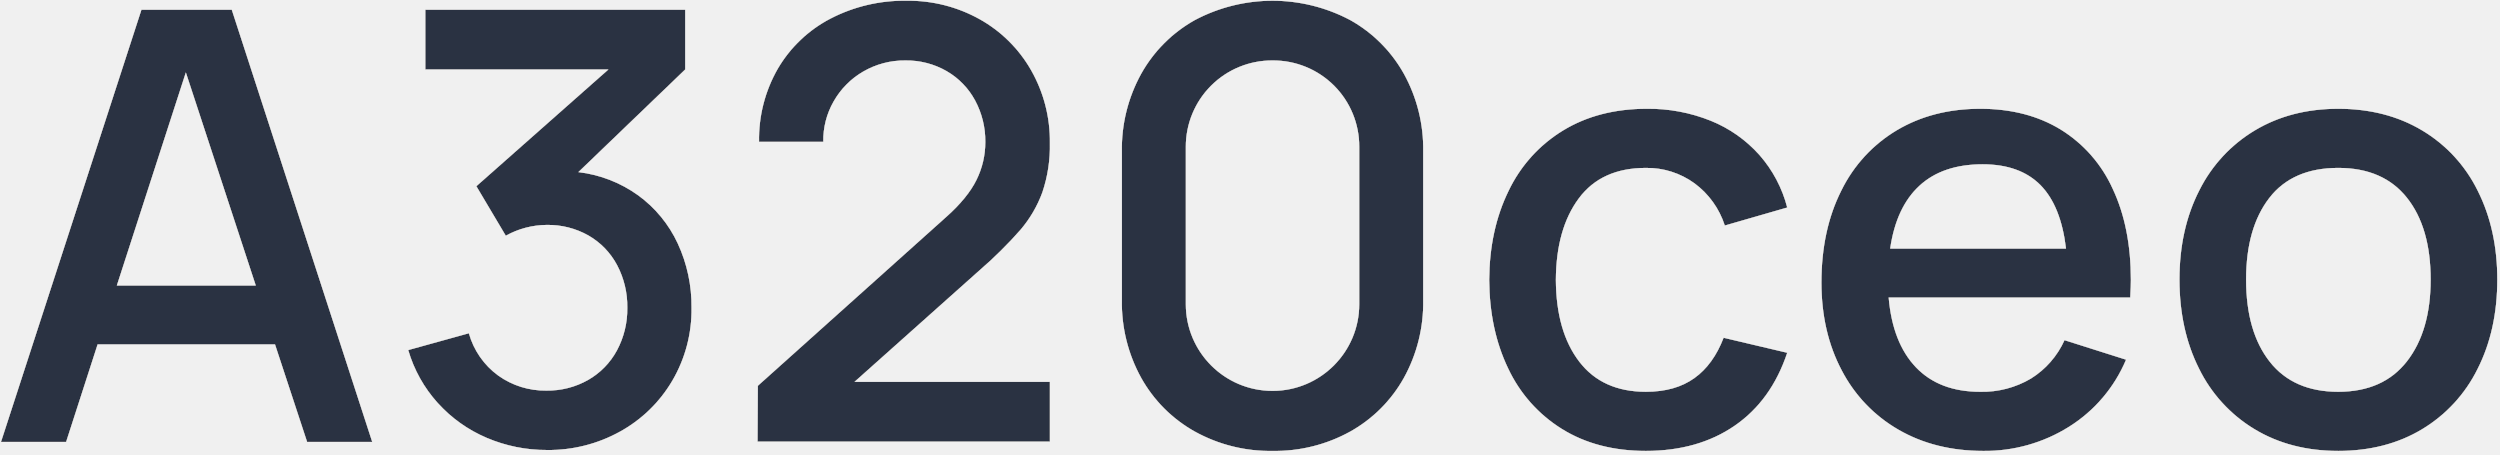
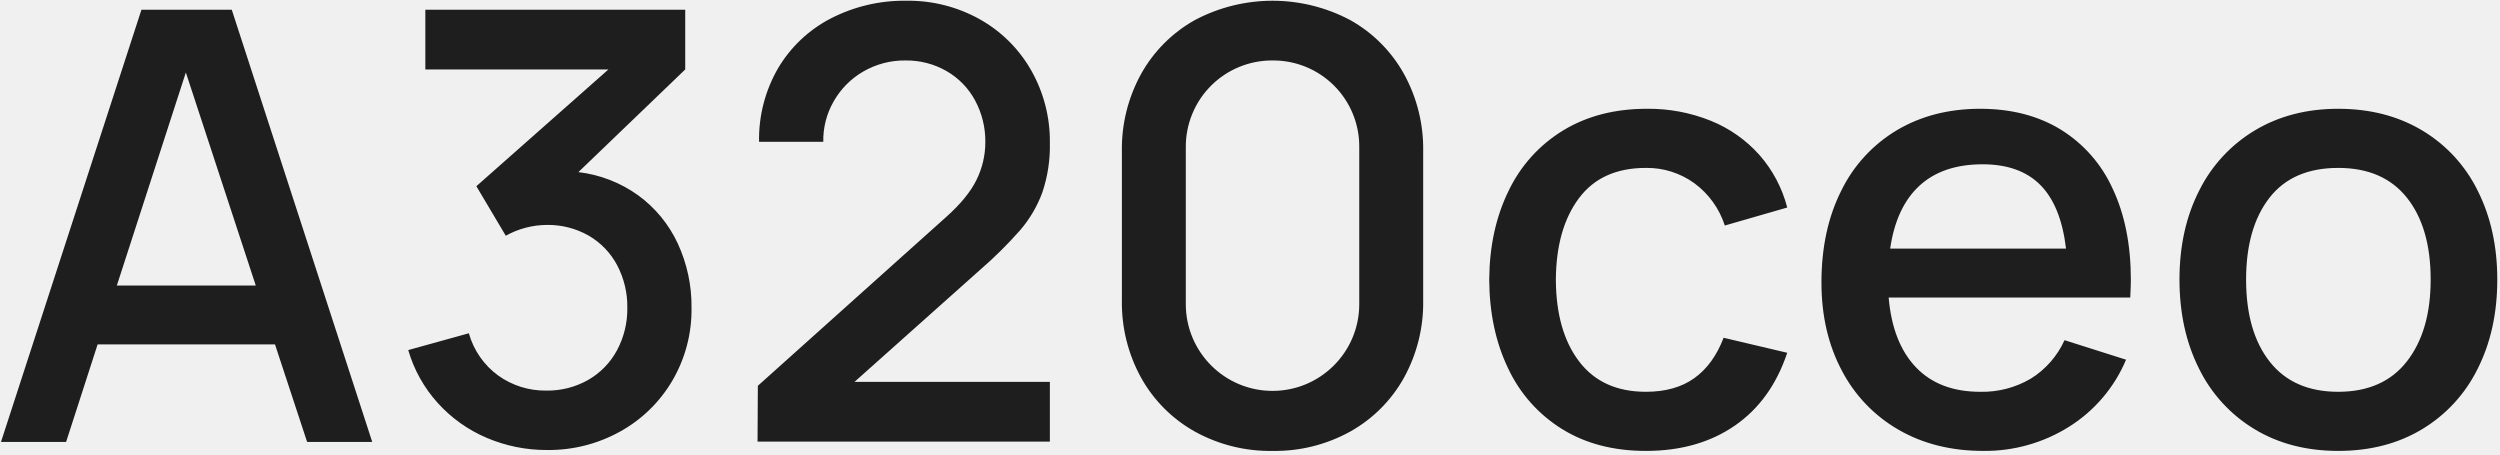
<svg xmlns="http://www.w3.org/2000/svg" width="908" height="165" viewBox="0 0 908 165">
  <defs>
    <style>
      .cls-1 {
-         fill: #fff;
+         fill: #1e1e1e;
        fill-rule: evenodd;
-         filter: url(#filter);
      }
    </style>
-     <filter id="filter" x="0.375" y="0.281" width="906.625" height="163.5" filterUnits="userSpaceOnUse">
-       <feFlood result="flood" flood-color="#2a3342" />
-       <feComposite result="composite" operator="in" in2="SourceGraphic" />
-       <feBlend result="blend" in2="SourceGraphic" />
-     </filter>
  </defs>
  <path id="A320ceo" class="cls-1" d="M0.36,160.5H24.013l11.445-35.425H99.877L111.54,160.5h23.653L84.181,3.54H51.372Zm42.074-56.789L67.5,26.321l25.4,77.39H42.434Zm156.3,59.732a53.362,53.362,0,0,0,26.487-6.7,50.064,50.064,0,0,0,18.966-18.476,50.97,50.97,0,0,0,6.976-26.487,54.11,54.11,0,0,0-5.014-23.38,45.048,45.048,0,0,0-14.333-17.44,46.462,46.462,0,0,0-21.746-8.448l38.8-37.278V3.54H154.484V25.231h66.49l-47.96,42.4L183.7,85.617a31.005,31.005,0,0,1,14.824-3.924,29.792,29.792,0,0,1,15.26,3.87A27.028,27.028,0,0,1,224.135,96.3a32.072,32.072,0,0,1,3.706,15.478,31.687,31.687,0,0,1-3.76,15.478,27.281,27.281,0,0,1-10.464,10.737,29.857,29.857,0,0,1-15.206,3.869,29.246,29.246,0,0,1-17.44-5.45,28.52,28.52,0,0,1-10.682-15.369l-22.018,6.1a48.971,48.971,0,0,0,10.737,19.239,50.62,50.62,0,0,0,17.767,12.644,55.176,55.176,0,0,0,21.963,4.414h0Zm76.408-3.052H381.311V138.7H310.353l45.453-40.548a152.374,152.374,0,0,0,14.769-14.606,44.568,44.568,0,0,0,8.012-13.68,52.478,52.478,0,0,0,2.724-17.931A52,52,0,0,0,374.5,25.5a48.985,48.985,0,0,0-18.693-18.53A52.964,52.964,0,0,0,329.319.27a58.1,58.1,0,0,0-27.686,6.486A47.67,47.67,0,0,0,282.558,24.85,51.346,51.346,0,0,0,275.691,51.5h23.326a28.359,28.359,0,0,1,3.76-14.66,29.021,29.021,0,0,1,10.737-10.846,29.791,29.791,0,0,1,15.369-4.033,29.158,29.158,0,0,1,14.933,3.87,27.144,27.144,0,0,1,10.355,10.682,31.1,31.1,0,0,1,3.7,15.1,30.748,30.748,0,0,1-3.215,13.734q-3.216,6.54-11.063,13.516l-68.343,61.258Zm187.041,3.379a56.331,56.331,0,0,0,28.231-7.03,50.575,50.575,0,0,0,19.457-19.457,56.318,56.318,0,0,0,7.03-28.231V54.988a56.322,56.322,0,0,0-7.03-28.231A50.567,50.567,0,0,0,490.418,7.3a60.2,60.2,0,0,0-56.462,0A50.564,50.564,0,0,0,414.5,26.757a56.322,56.322,0,0,0-7.031,28.231v54.064a56.318,56.318,0,0,0,7.031,28.231,50.572,50.572,0,0,0,19.456,19.457,56.328,56.328,0,0,0,28.231,7.03h0Zm-31.5-53.3V53.353a31.3,31.3,0,0,1,31.5-31.392,31.223,31.223,0,0,1,31.5,31.392v57.116a31.5,31.5,0,1,1-63,0h0Zm167.1,53.3q18.966,0,32.264-9.156t19.075-26.487l-23.108-5.45q-3.707,9.7-10.627,14.66t-17.6,4.96q-15.806,0-24.2-10.954t-8.5-29.7q0.108-18.529,8.339-29.594t24.361-11.063a29.269,29.269,0,0,1,17.6,5.559A30.726,30.726,0,0,1,626.45,81.911l22.672-6.54A46.425,46.425,0,0,0,639.04,56.3,47.5,47.5,0,0,0,621.382,43.87a60.241,60.241,0,0,0-23.272-4.36q-17.441,0-30.356,7.848a51.7,51.7,0,0,0-19.838,21.964q-6.924,14.117-7.031,32.319,0.108,18.094,6.867,32.155a51.632,51.632,0,0,0,19.566,22.018q12.806,7.956,30.465,7.957h0Zm122.515,0A57.368,57.368,0,0,0,751.472,155a52.9,52.9,0,0,0,20.71-24.362l-22.345-7.085A31.933,31.933,0,0,1,737.629,137.5a34.619,34.619,0,0,1-18.421,4.8q-14.824,0-23.326-8.884t-9.919-25.342h87.745q0.217-4.359.218-6.431,0-19.073-6.594-33.082A48.926,48.926,0,0,0,748.42,47.031Q736.1,39.51,719.208,39.51q-17.114,0-30.193,7.739a52.227,52.227,0,0,0-20.274,22.018q-7.194,14.281-7.194,33.354,0,17.985,7.358,31.882a53.023,53.023,0,0,0,20.655,21.583q13.3,7.683,30.738,7.684h0ZM686.508,90.3q2.179-15.042,10.628-22.835t22.944-7.794q13.515,0,20.983,7.521T750.382,90.3H686.508ZM849.245,163.77q17.331,0,30.411-7.848a52.787,52.787,0,0,0,20.219-21.964q7.139-14.113,7.14-32.427,0-18.092-7.085-32.21a52.346,52.346,0,0,0-20.22-21.964q-13.136-7.848-30.465-7.848-17.115,0-30.193,7.794a52.871,52.871,0,0,0-20.274,21.855q-7.194,14.061-7.194,32.373,0,18.2,7.085,32.319a52.781,52.781,0,0,0,20.165,22.018q13.08,7.9,30.411,7.9h0Zm-33.463-62.239q0-18.746,8.447-29.648t25.016-10.9q16.35,0,24.961,10.846t8.611,29.7q0,18.639-8.611,29.7T849.245,142.3q-16.243,0-24.852-10.9t-8.611-29.866h0Z" />
</svg>
